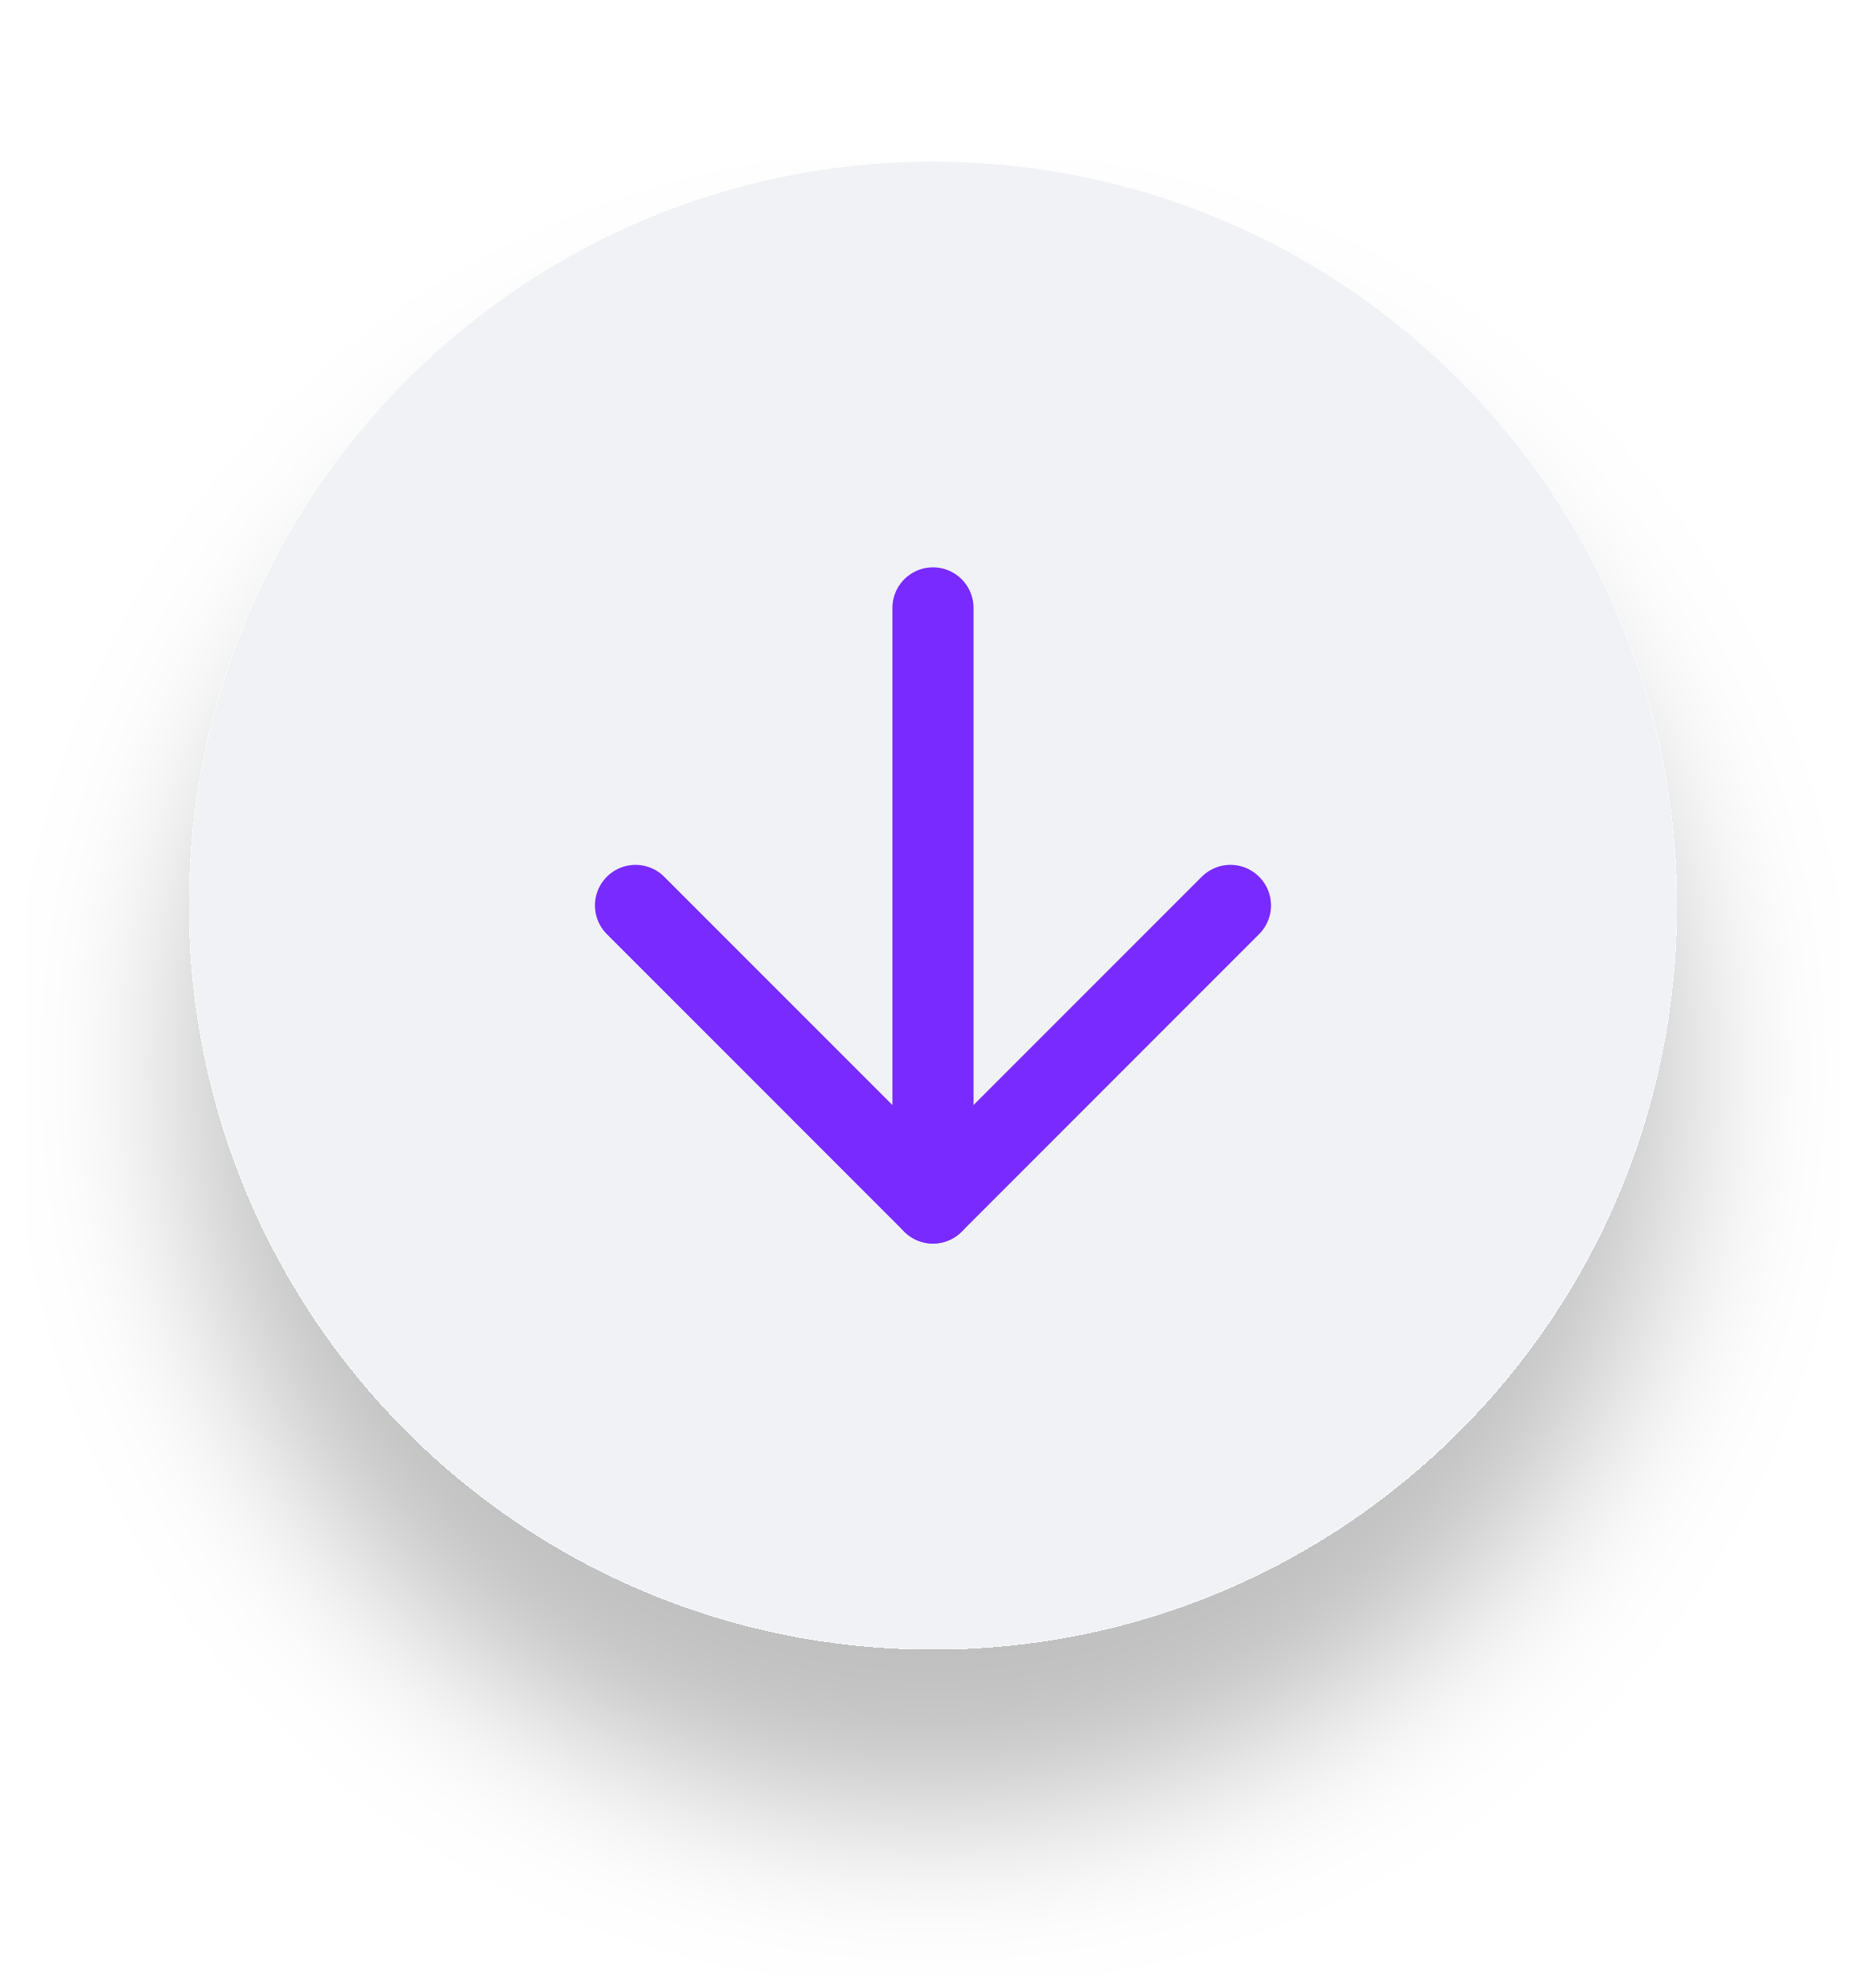
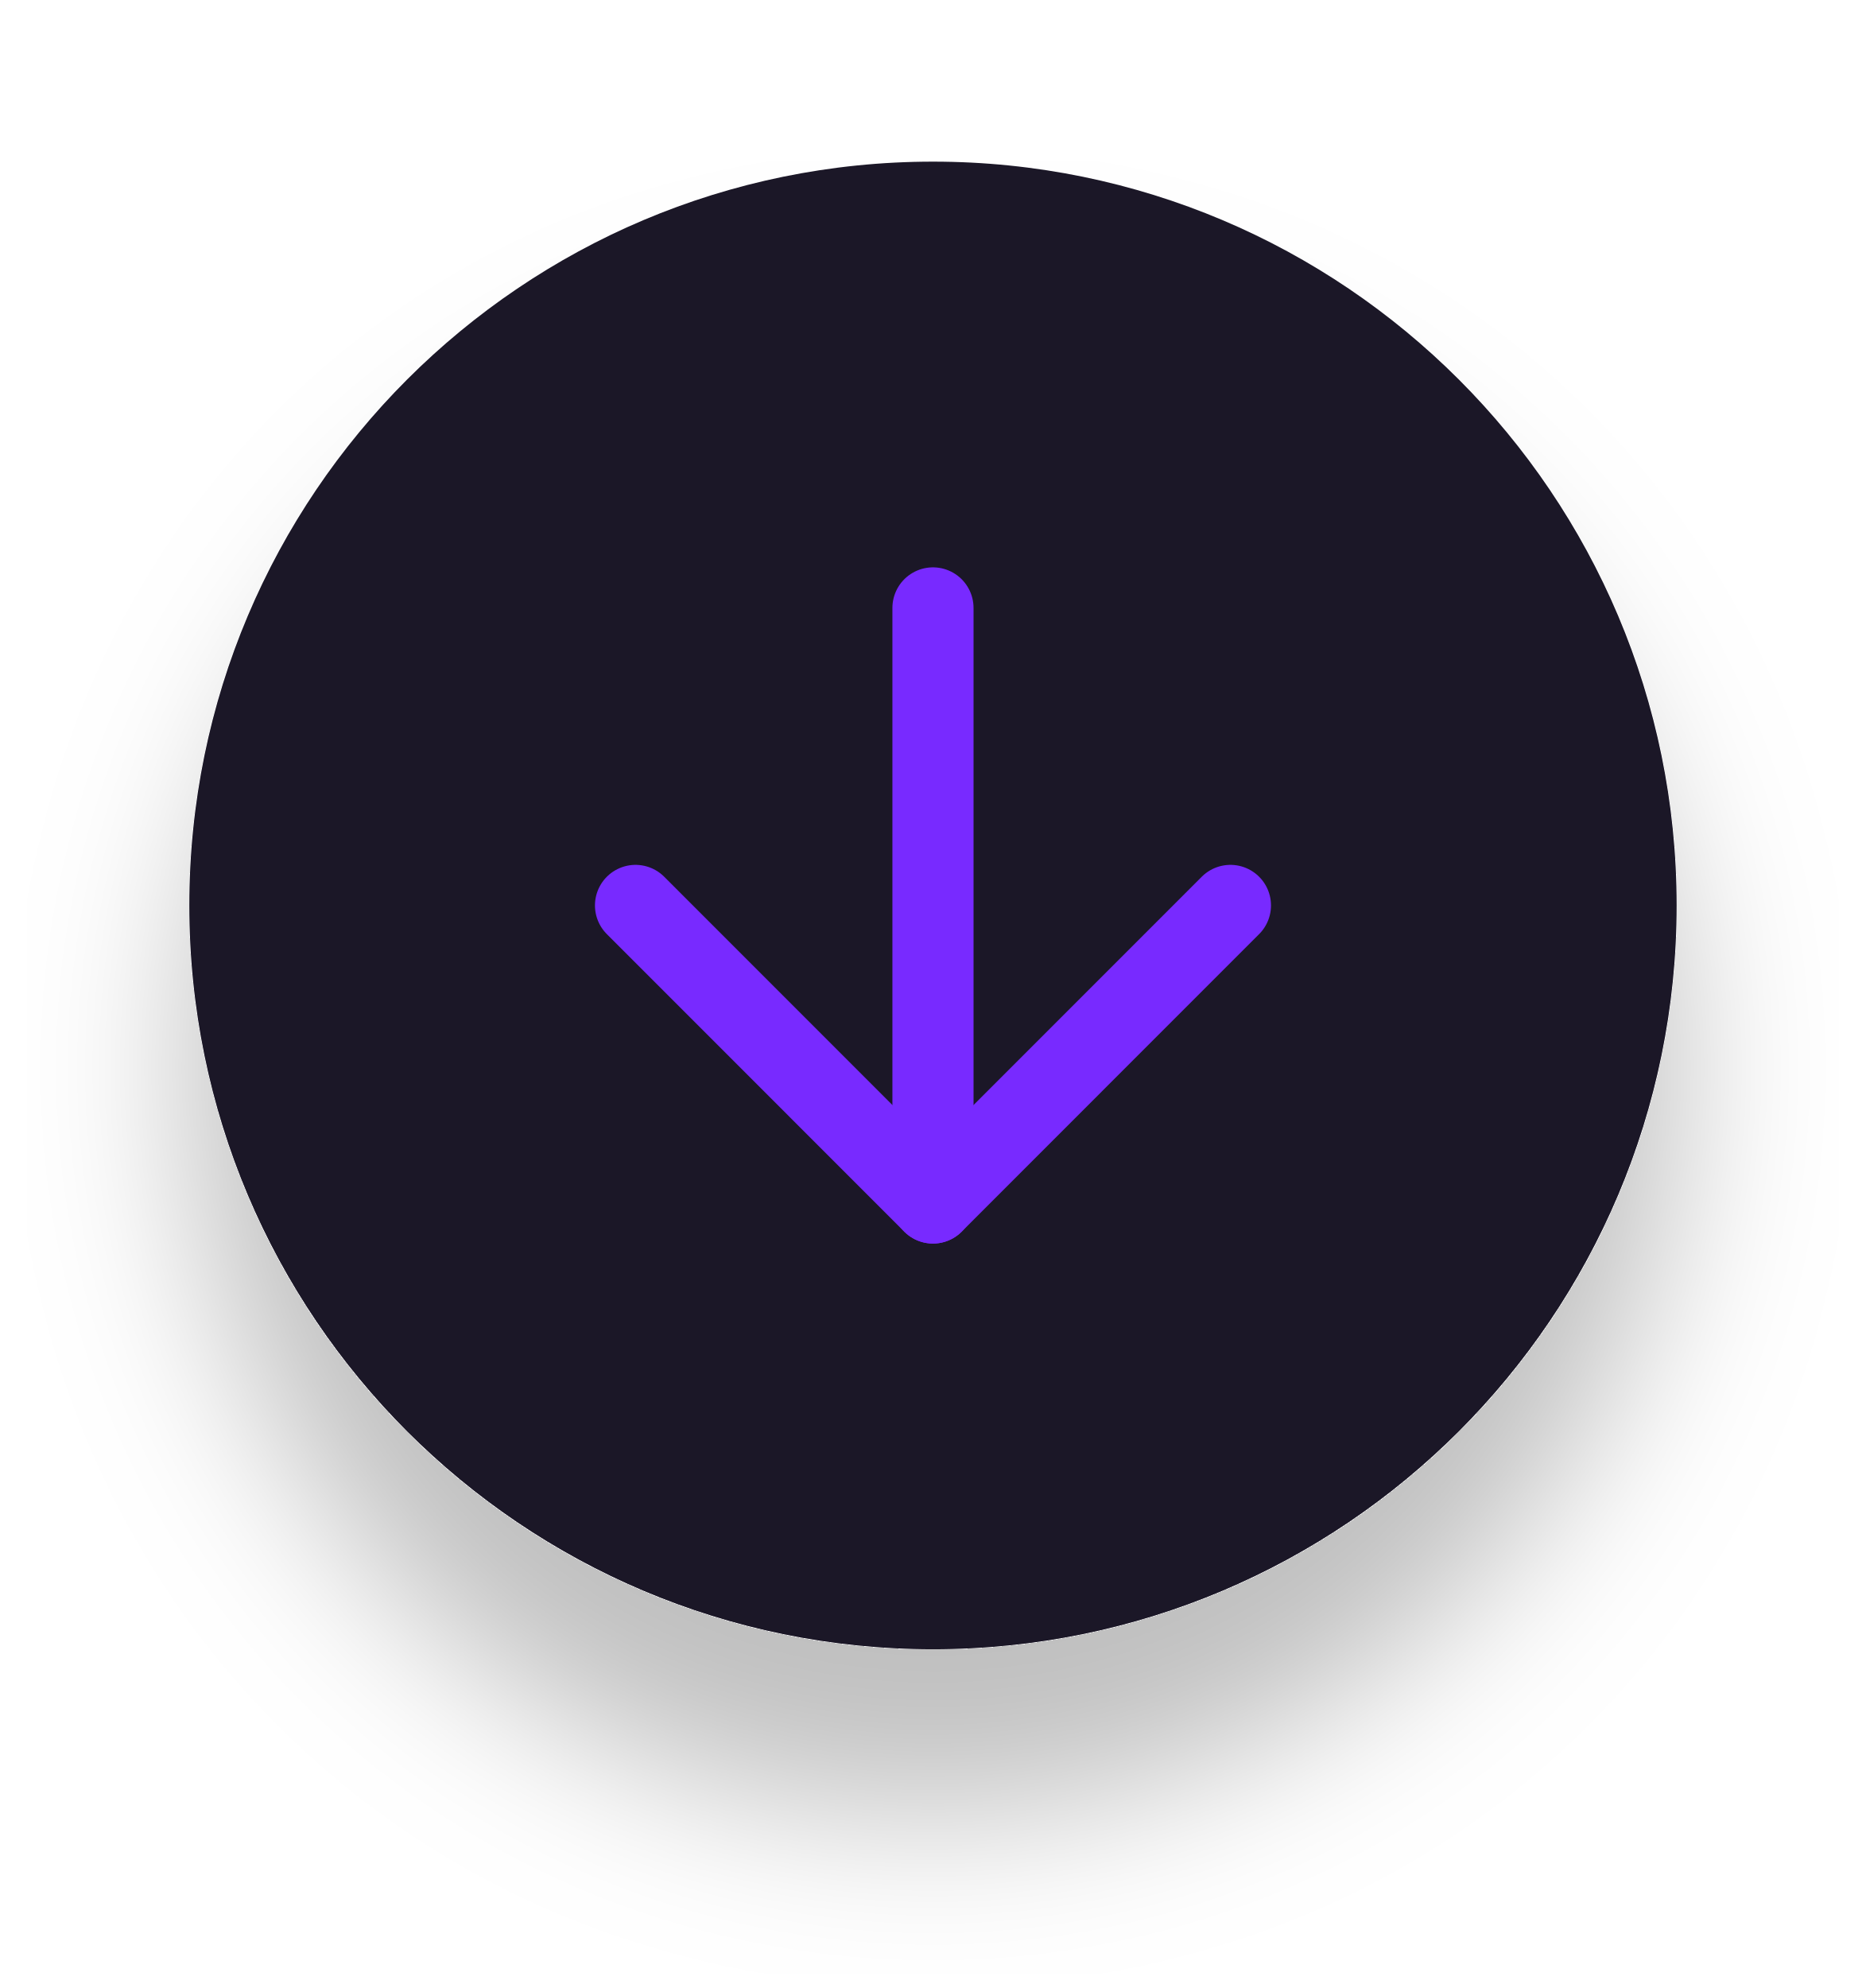
<svg xmlns="http://www.w3.org/2000/svg" width="46" height="49" viewBox="0 0 46 49" fill="none">
-   <g filter="url(#filter0_d_32_372)">
-     <path d="M23 40.651C33.125 40.651 41.333 32.443 41.333 22.317C41.333 12.192 33.125 3.984 23 3.984C12.875 3.984 4.667 12.192 4.667 22.317C4.667 32.443 12.875 40.651 23 40.651Z" fill="#F0F2F5" />
+   <g filter="url(#filter0_d_114_61)">
+     <path d="M23 40.651C33.125 40.651 41.333 32.443 41.333 22.317C41.333 12.192 33.125 3.984 23 3.984C12.875 3.984 4.667 12.192 4.667 22.317C4.667 32.443 12.875 40.651 23 40.651Z" fill="#1B1727" />
  </g>
  <path d="M23 14.984V29.651" stroke="#782AFF" stroke-width="2" stroke-linecap="round" stroke-linejoin="round" />
  <path d="M15.667 22.317L23 29.651L30.333 22.317" stroke="#782AFF" stroke-width="2" stroke-linecap="round" stroke-linejoin="round" />
  <defs>
-     <filter id="filter0_d_32_372" x="0.667" y="3.984" width="44.667" height="44.667" filterUnits="userSpaceOnUse" color-interpolation-filters="sRGB">
+     <filter id="filter0_d_114_61" x="0.667" y="3.984" width="44.667" height="44.667" filterUnits="userSpaceOnUse" color-interpolation-filters="sRGB">
      <feFlood flood-opacity="0" result="BackgroundImageFix" />
      <feColorMatrix in="SourceAlpha" type="matrix" values="0 0 0 0 0 0 0 0 0 0 0 0 0 0 0 0 0 0 127 0" result="hardAlpha" />
      <feOffset dy="4" />
      <feGaussianBlur stdDeviation="2" />
      <feComposite in2="hardAlpha" operator="out" />
      <feColorMatrix type="matrix" values="0 0 0 0 0 0 0 0 0 0 0 0 0 0 0 0 0 0 0.25 0" />
-       <feBlend mode="normal" in2="BackgroundImageFix" result="effect1_dropShadow_32_372" />
-       <feBlend mode="normal" in="SourceGraphic" in2="effect1_dropShadow_32_372" result="shape" />
+       <feBlend mode="normal" in2="BackgroundImageFix" result="effect1_dropShadow_114_61" />
+       <feBlend mode="normal" in="SourceGraphic" in2="effect1_dropShadow_114_61" result="shape" />
    </filter>
  </defs>
</svg>
